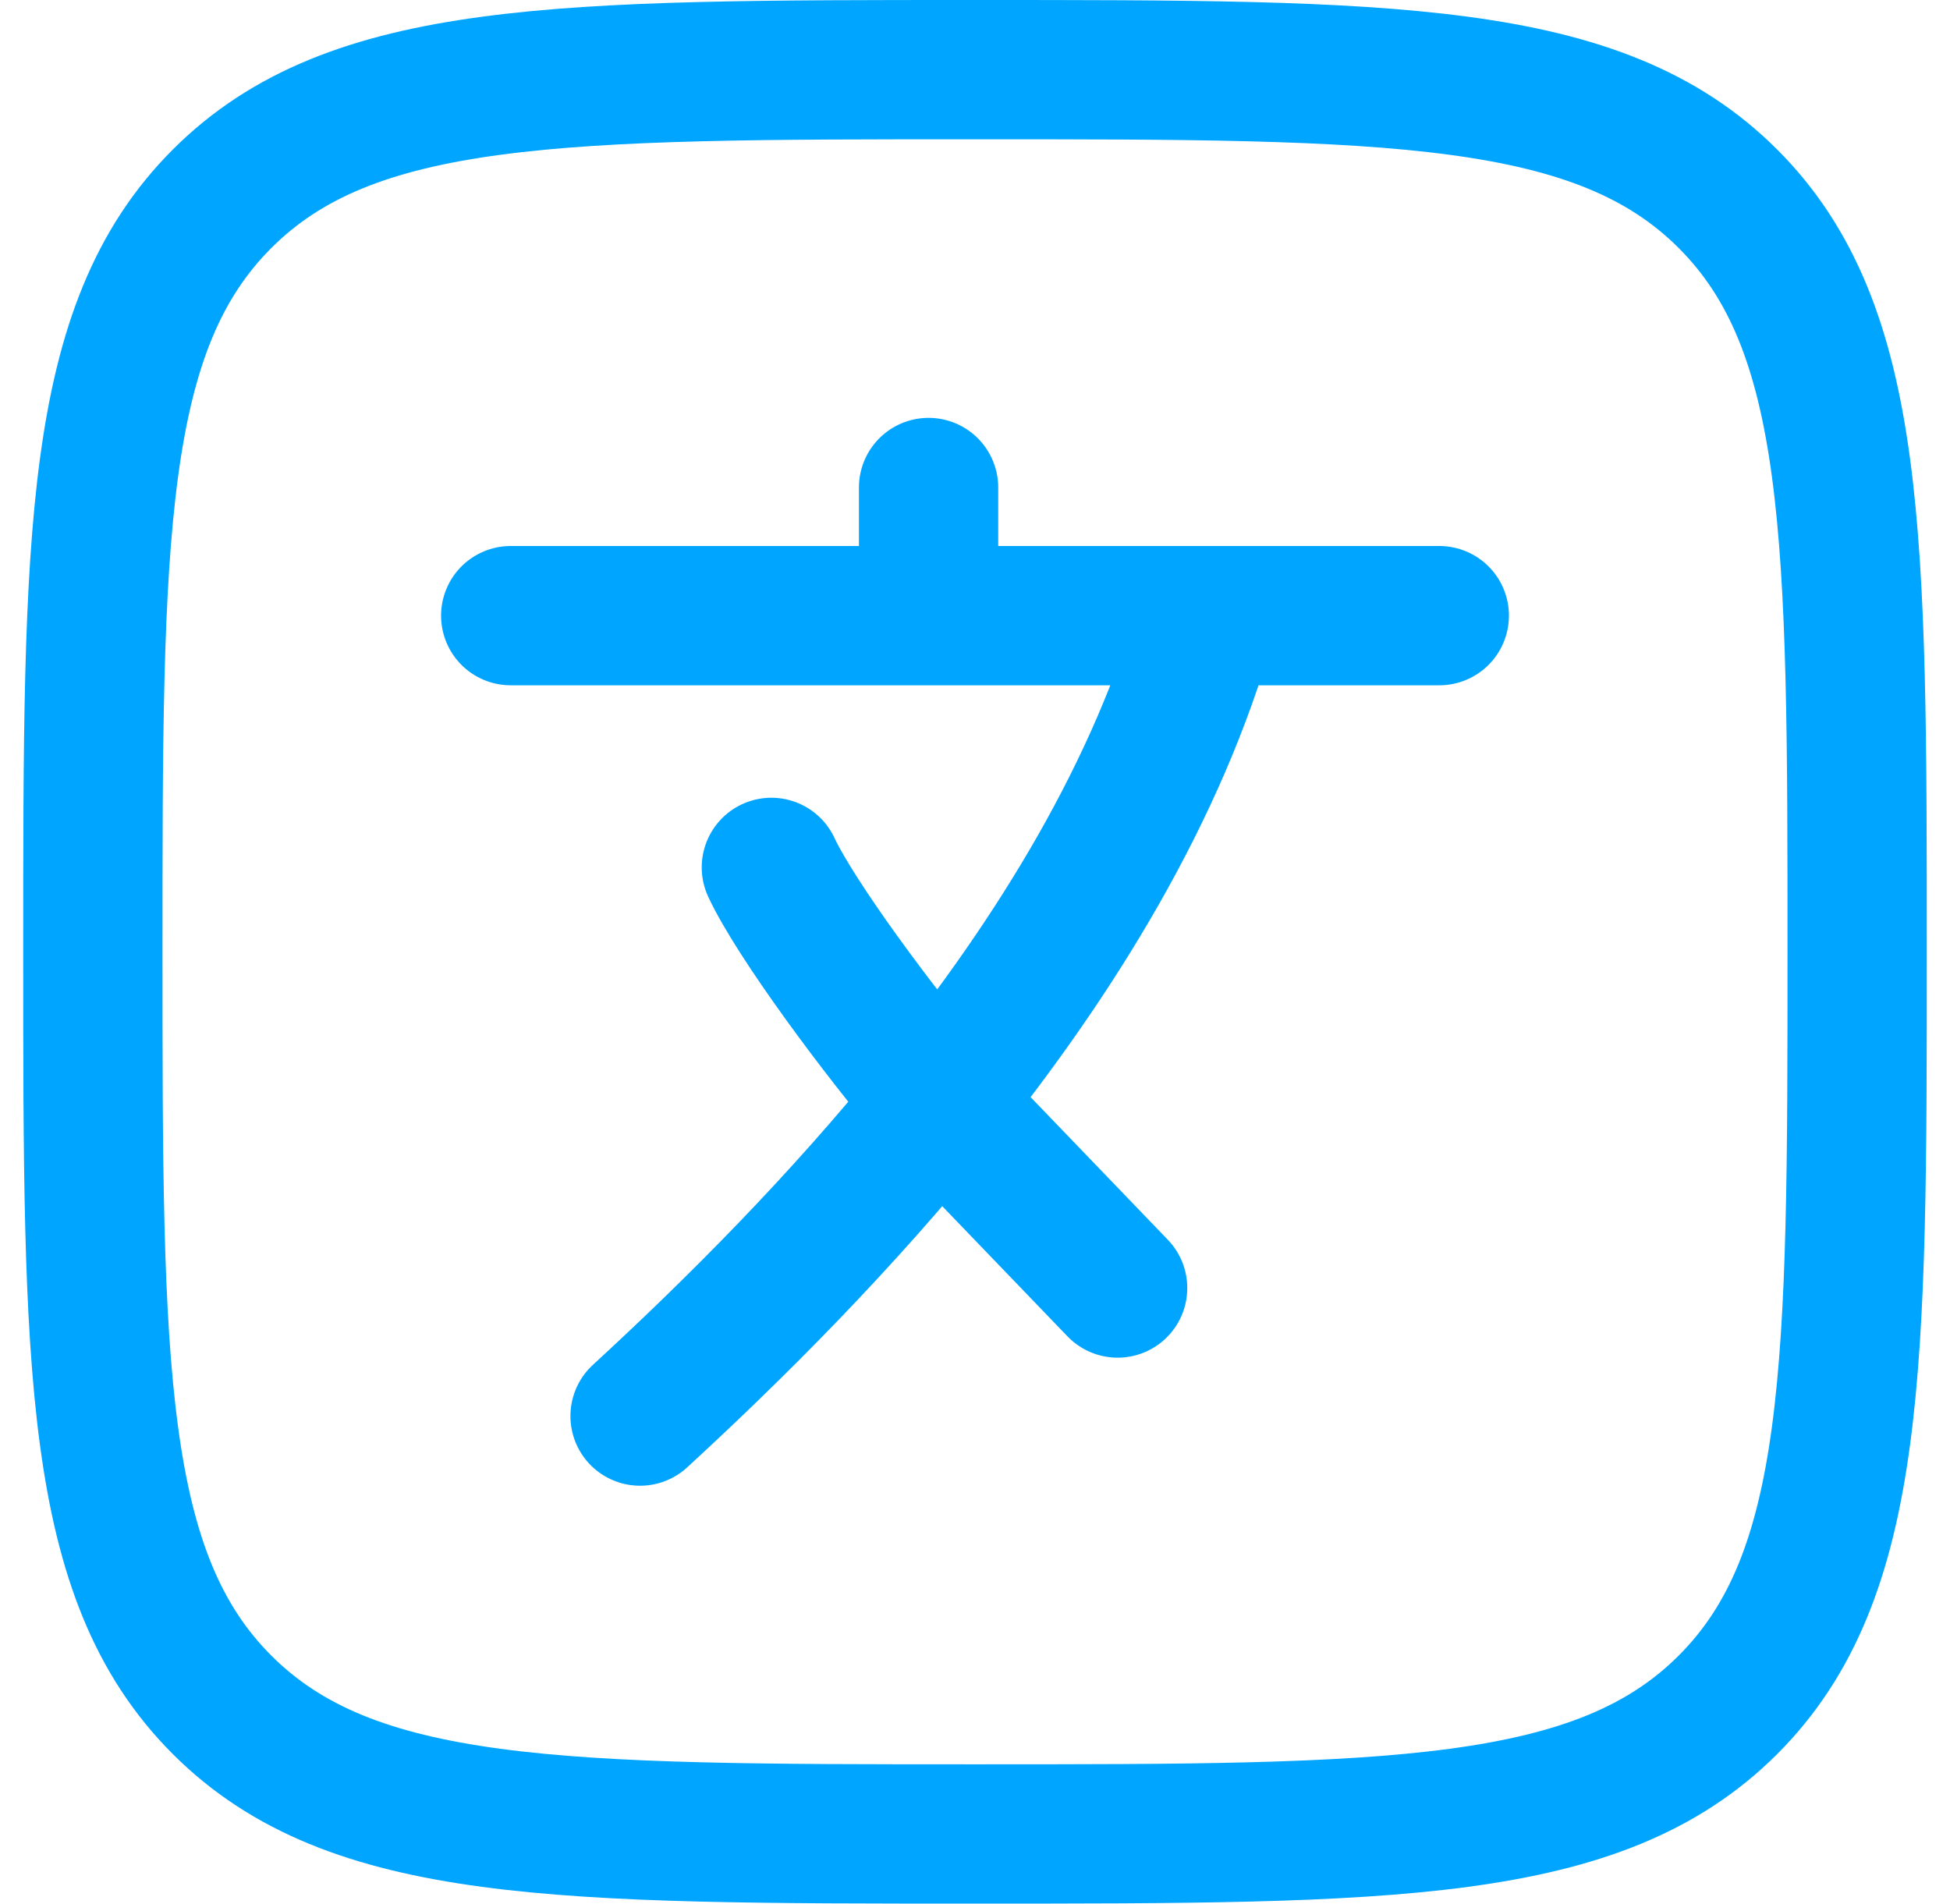
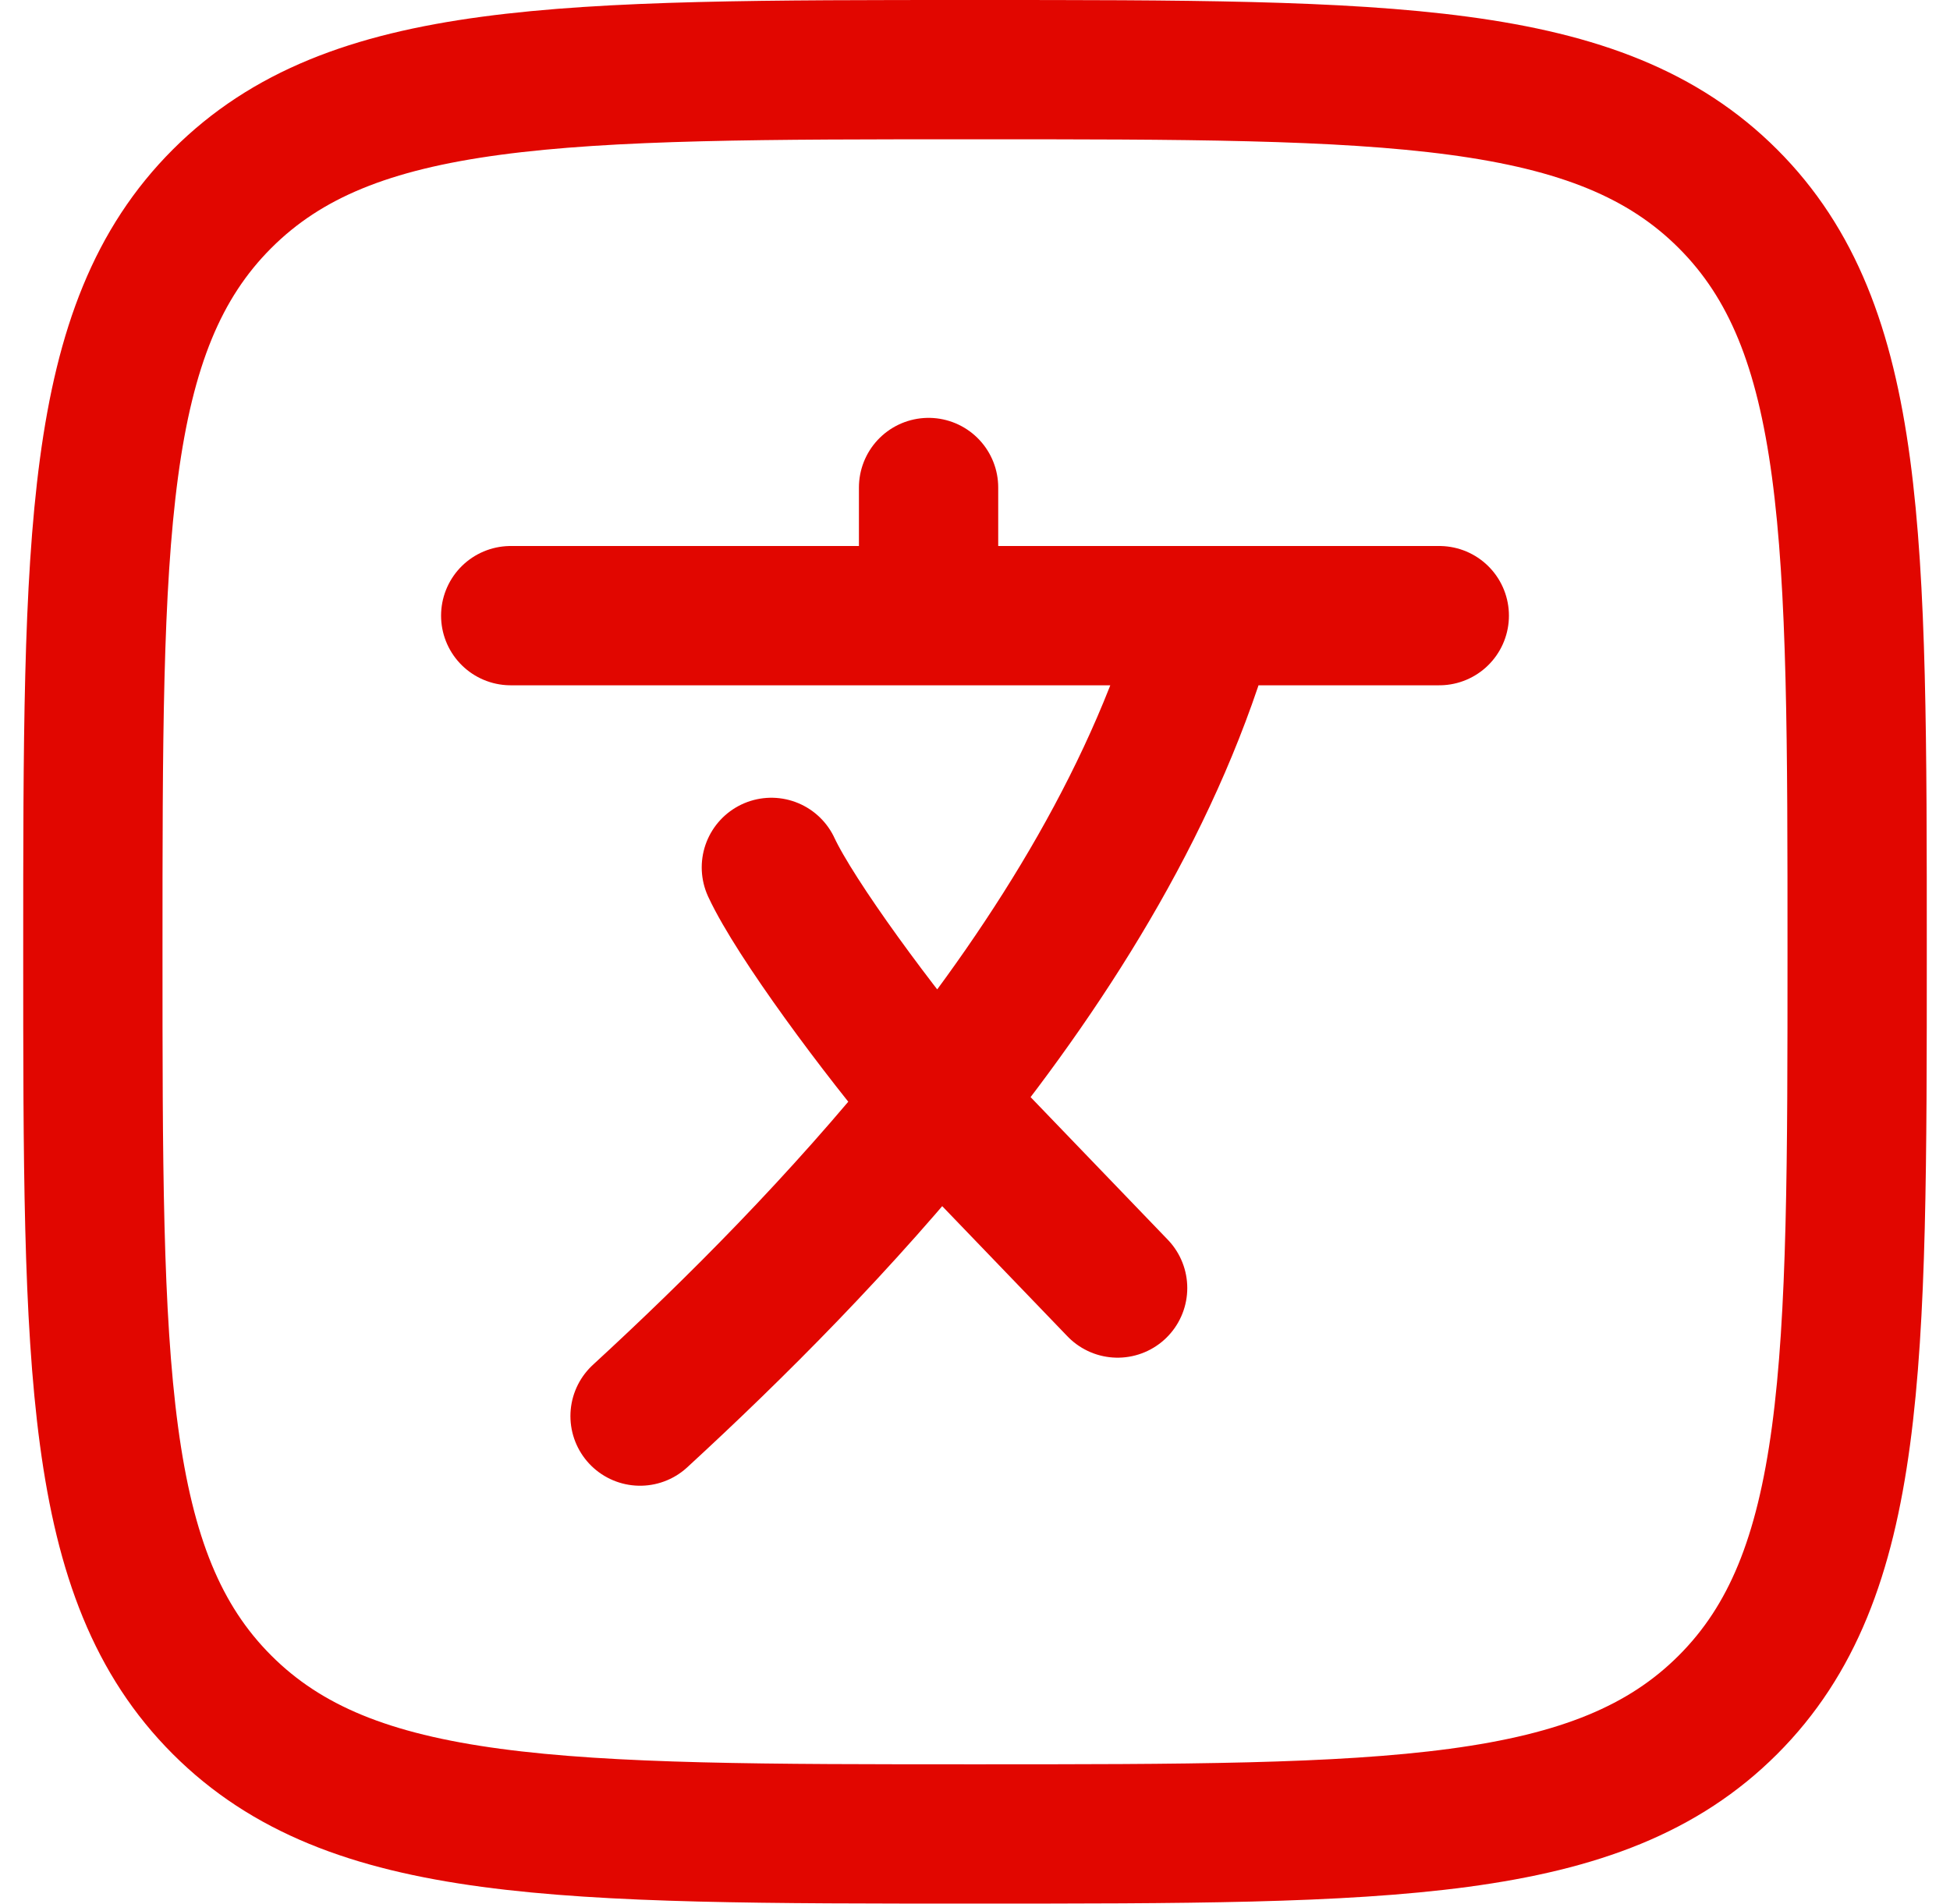
<svg xmlns="http://www.w3.org/2000/svg" width="42" height="41" viewBox="0 0 42 41" fill="none">
-   <path d="M11 13.26H20M20 13.26H26M20 13.26V10.5M31 13.26H26M26 13.26C24.946 17.032 22.736 20.598 20.214 23.732M20.214 23.732C18.126 26.326 15.824 28.626 13.786 30.5M20.214 23.732C18.928 22.224 17.128 19.786 16.614 18.682M20.214 23.732L24.072 27.742" stroke="#00A5FF" stroke-width="3" stroke-linecap="round" stroke-linejoin="round" />
-   <path d="M2 20.5C2 11.544 2 7.064 4.782 4.282C7.564 1.5 12.042 1.5 21 1.5C29.956 1.5 34.436 1.5 37.218 4.282C40 7.064 40 11.542 40 20.5C40 29.456 40 33.936 37.218 36.718C34.436 39.5 29.958 39.5 21 39.5C12.044 39.5 7.564 39.5 4.782 36.718C2 33.936 2 29.458 2 20.5Z" stroke="#00A5FF" stroke-width="3" stroke-linecap="round" stroke-linejoin="round" />
+   <path d="M11 13.26H20M20 13.26H26M20 13.26V10.5M31 13.26H26M26 13.26C24.946 17.032 22.736 20.598 20.214 23.732M20.214 23.732C18.126 26.326 15.824 28.626 13.786 30.5M20.214 23.732C18.928 22.224 17.128 19.786 16.614 18.682M20.214 23.732L24.072 27.742" stroke="#e10600" stroke-width="3" stroke-linecap="round" stroke-linejoin="round" />
+   <path d="M2 20.5C2 11.544 2 7.064 4.782 4.282C7.564 1.5 12.042 1.5 21 1.5C29.956 1.5 34.436 1.5 37.218 4.282C40 7.064 40 11.542 40 20.5C40 29.456 40 33.936 37.218 36.718C34.436 39.5 29.958 39.5 21 39.5C12.044 39.5 7.564 39.5 4.782 36.718C2 33.936 2 29.458 2 20.5Z" stroke="#e10600" stroke-width="3" stroke-linecap="round" stroke-linejoin="round" />
</svg>
